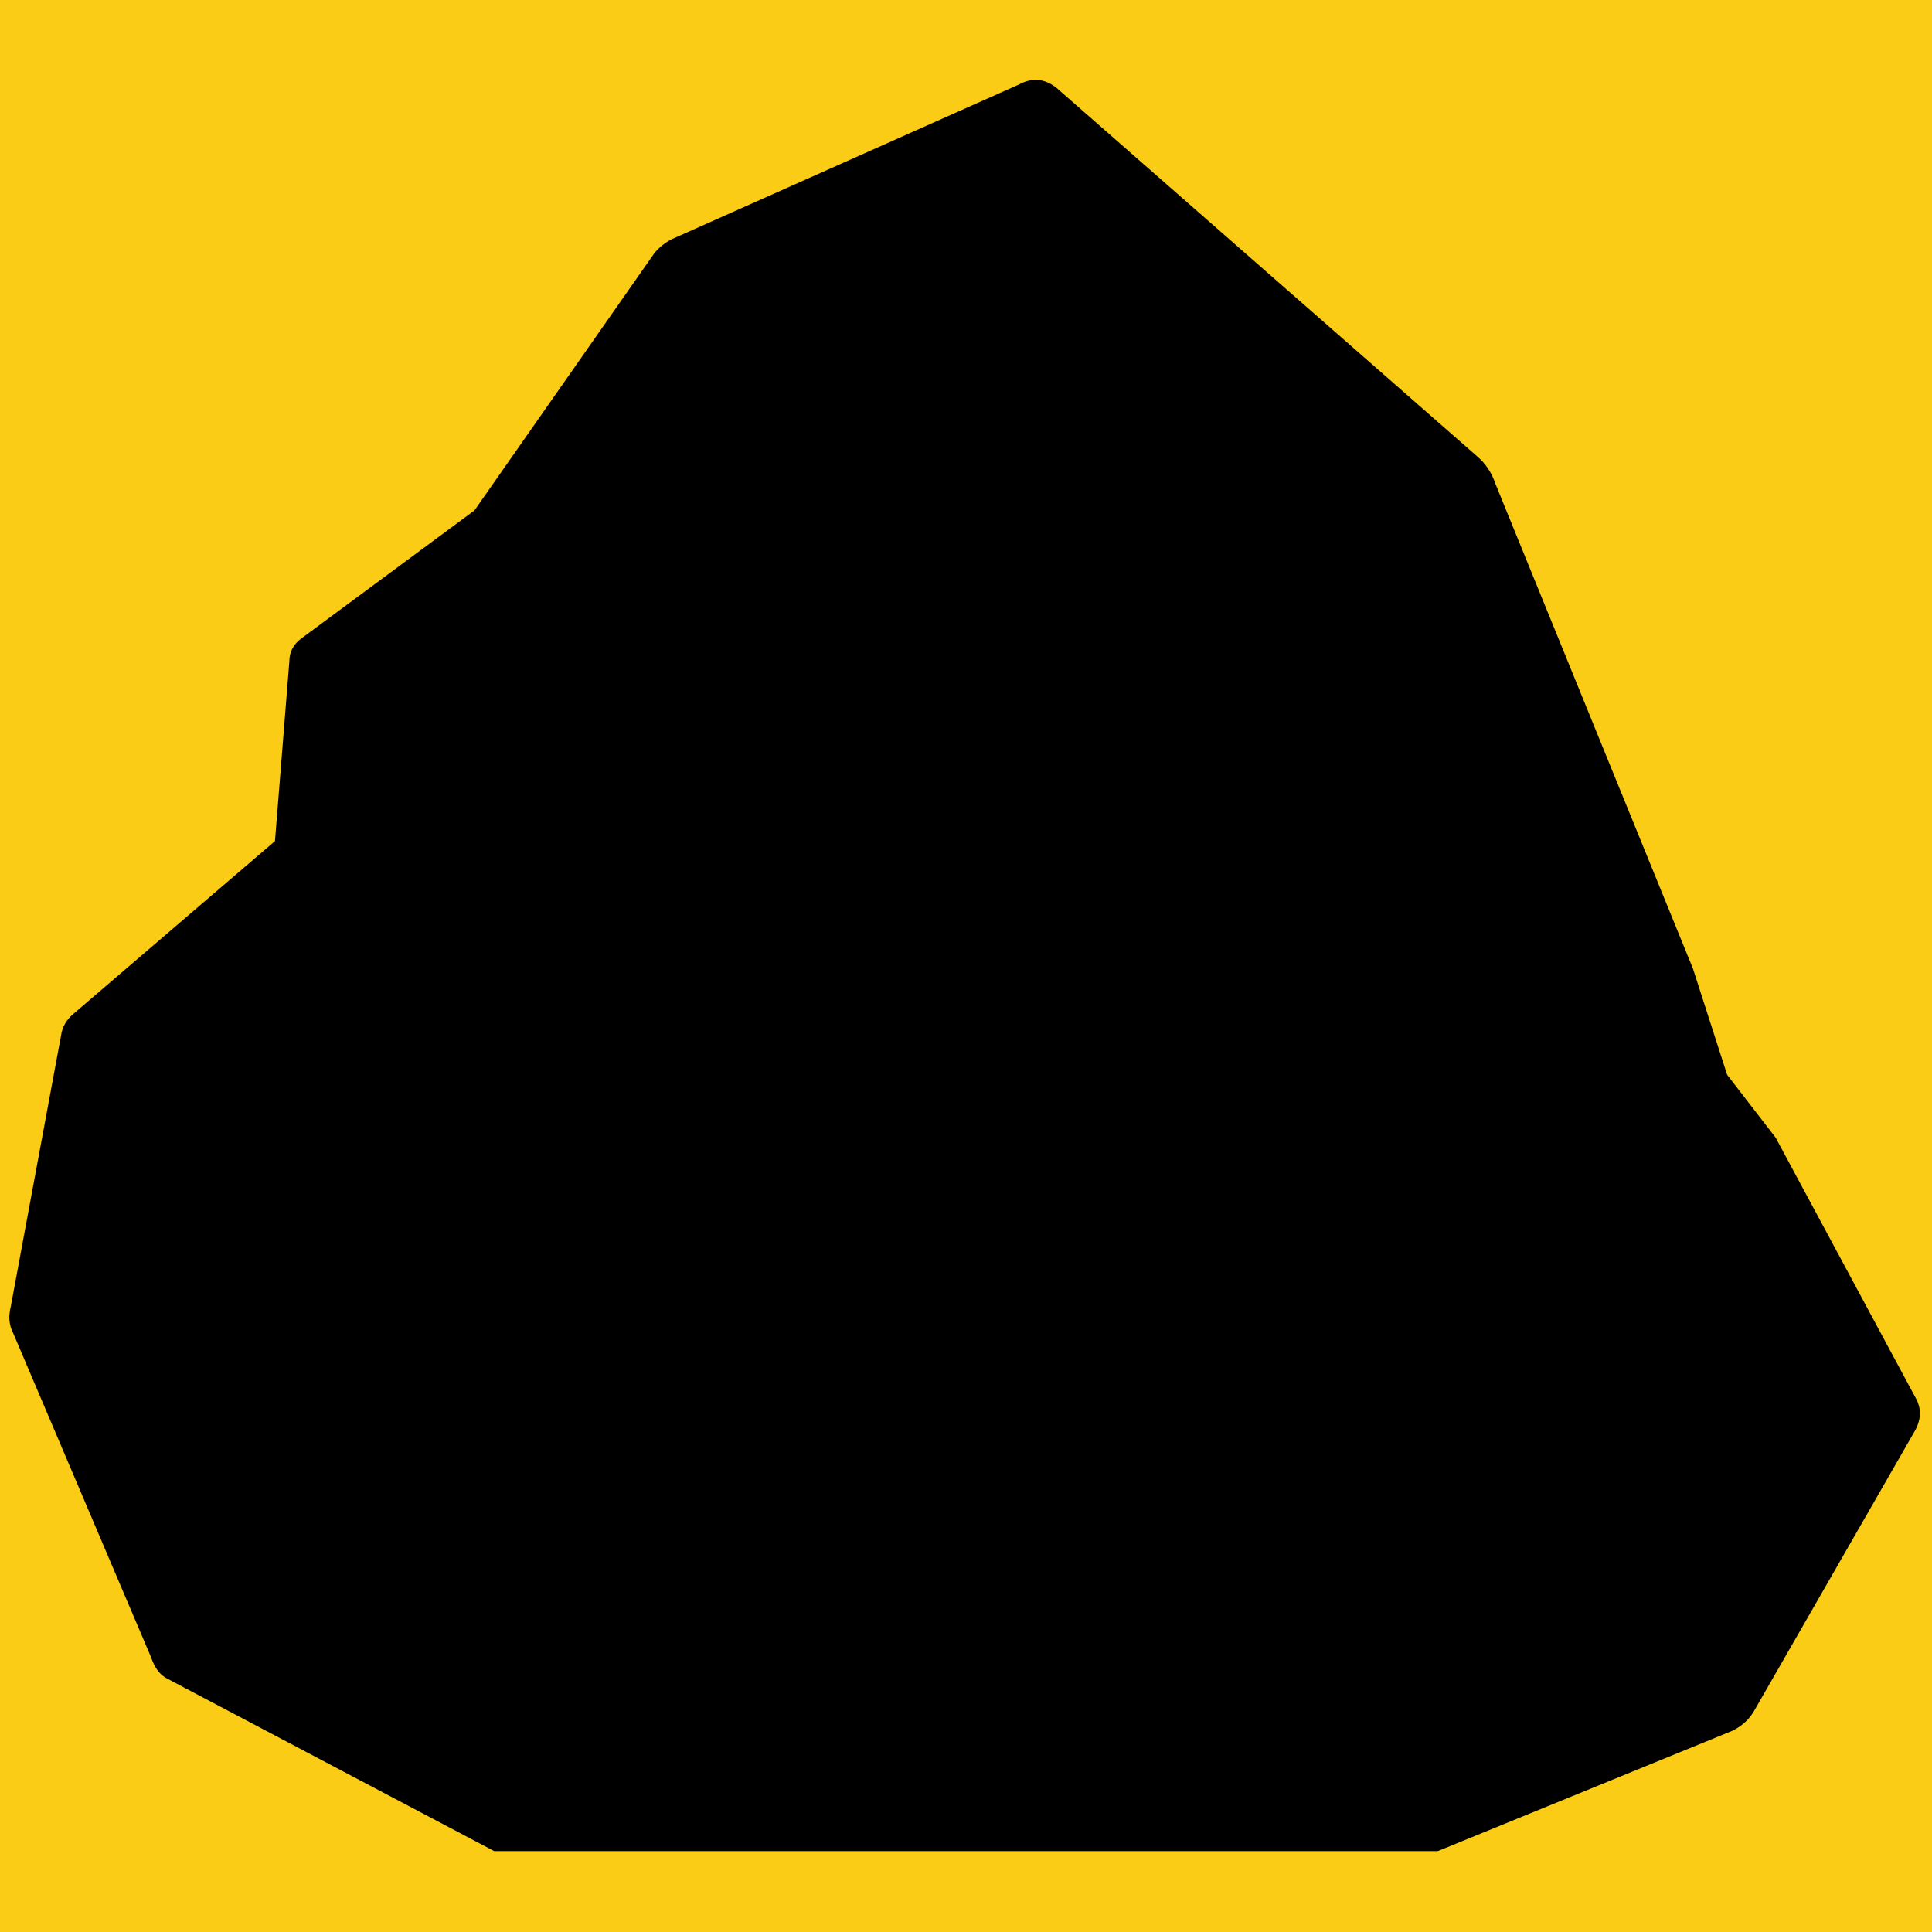
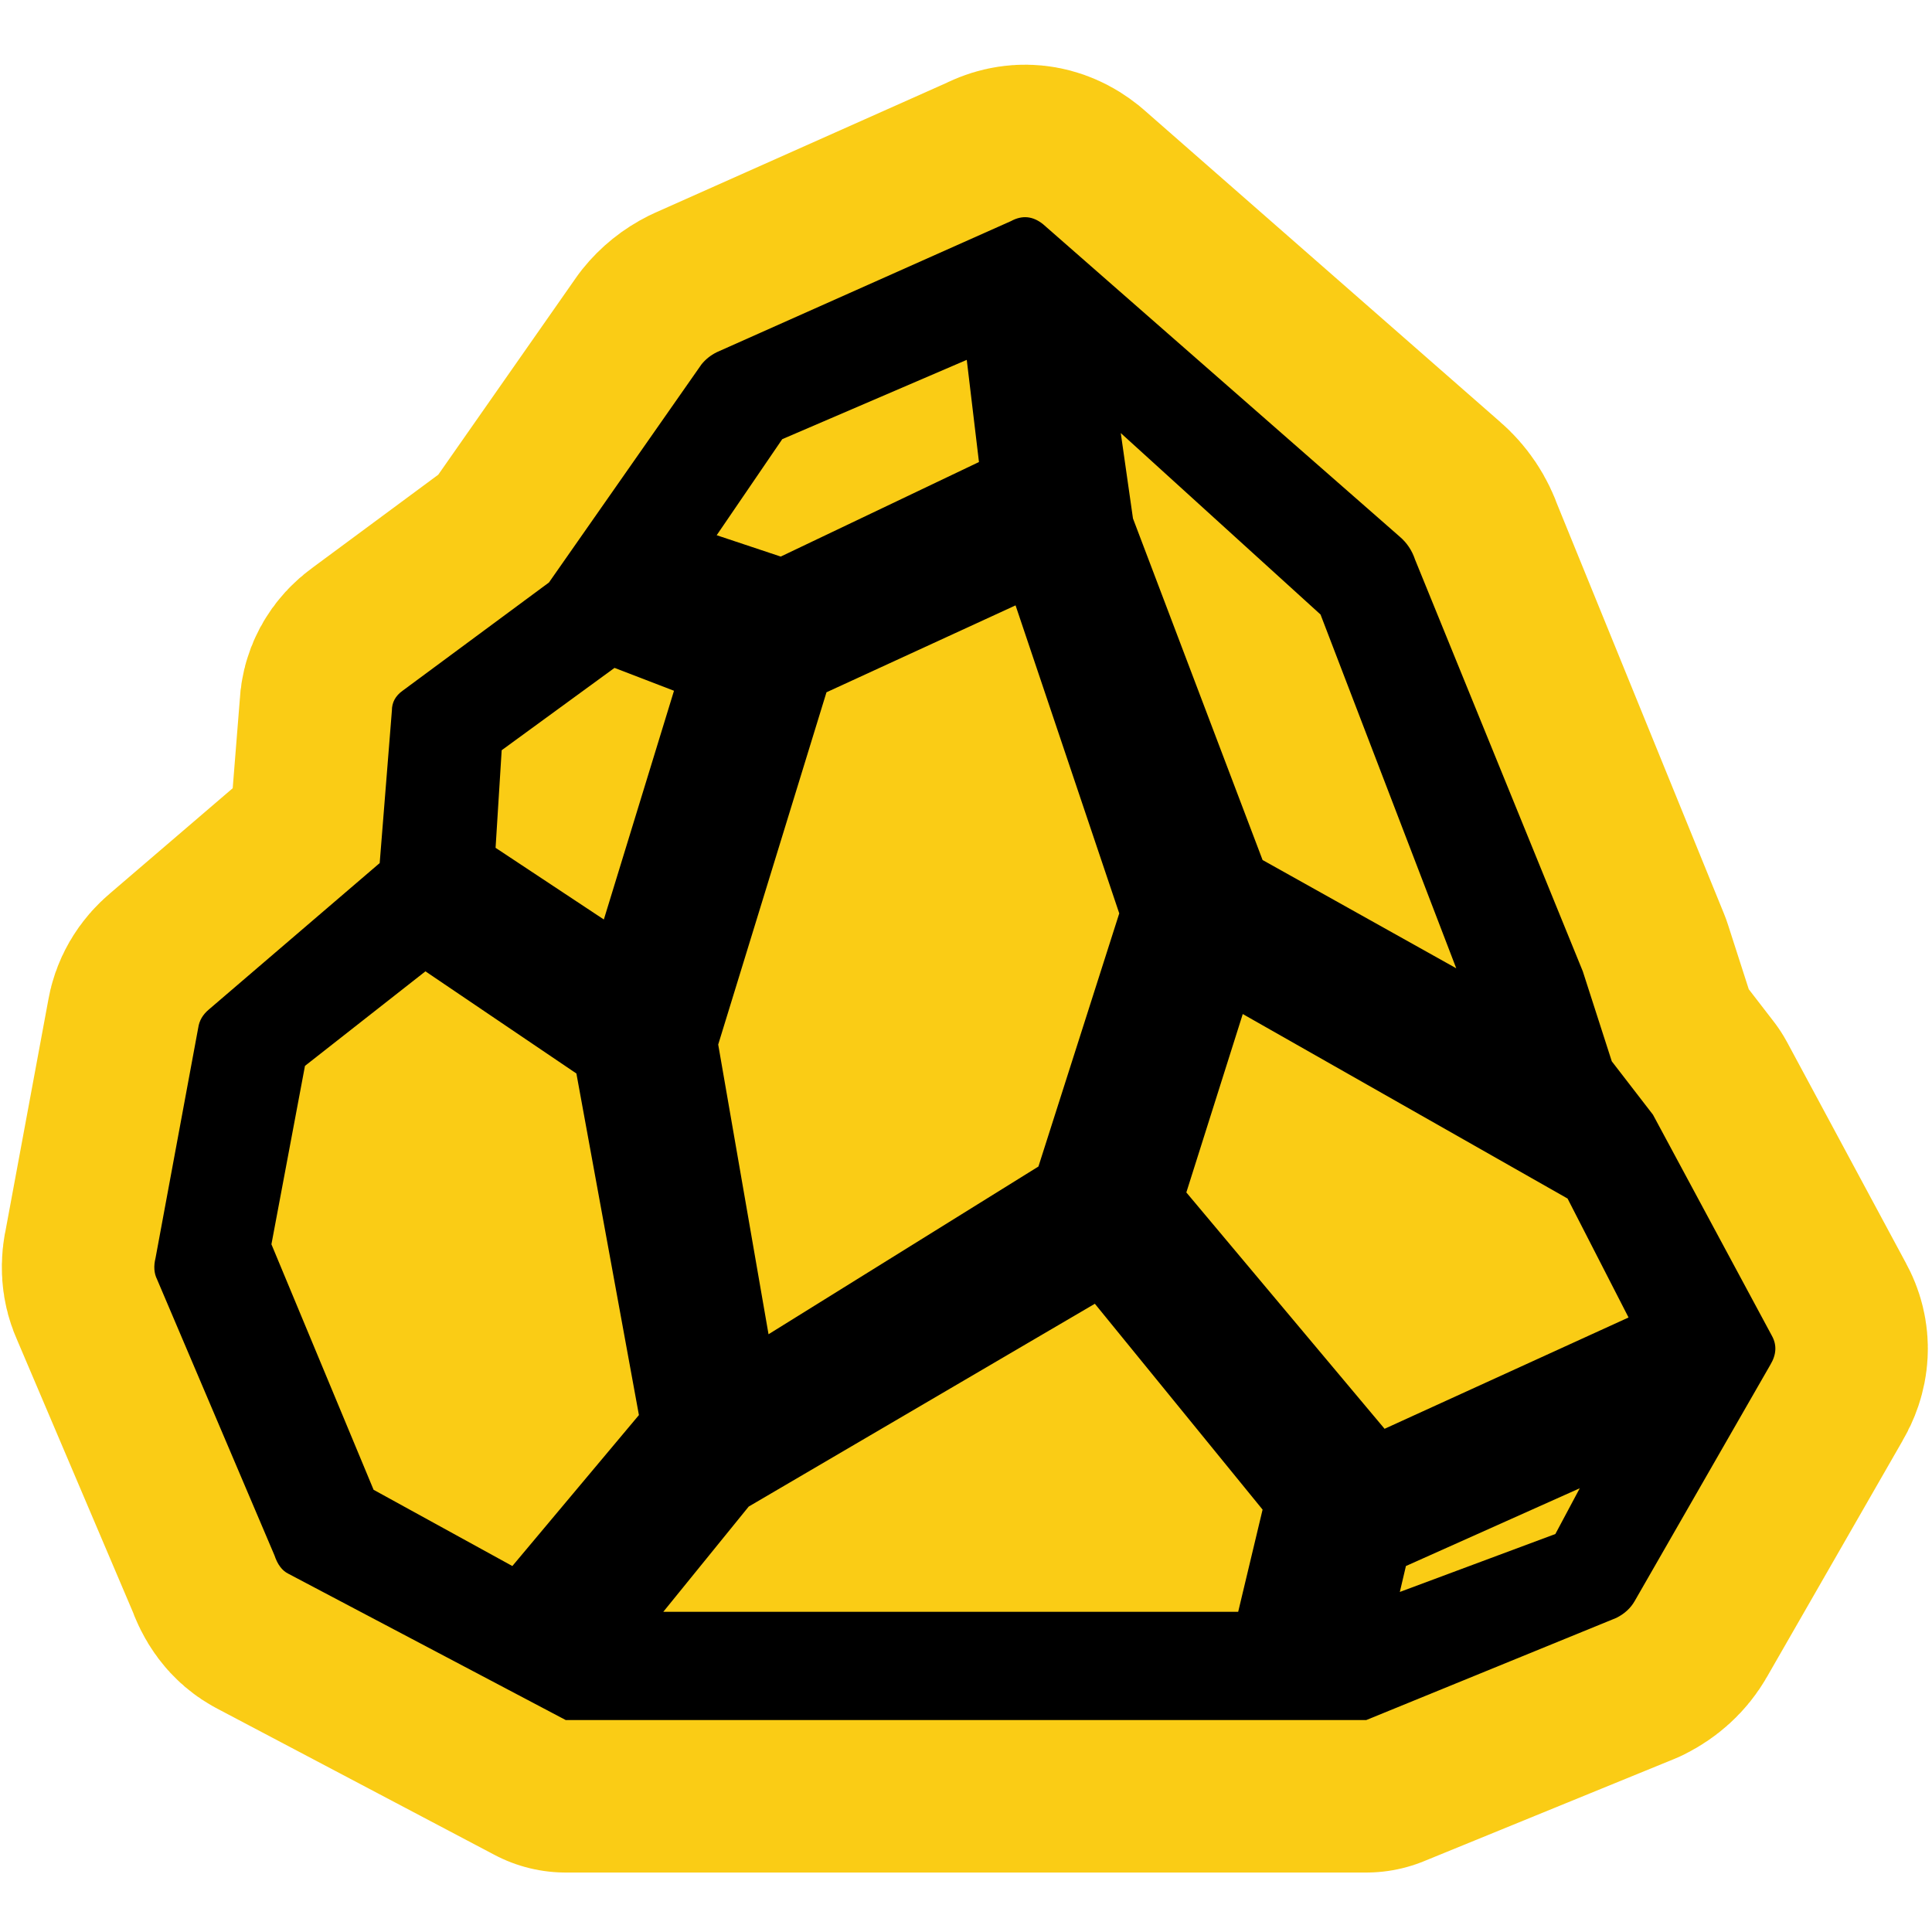
- <svg xmlns="http://www.w3.org/2000/svg" viewBox="90 85 1075 1075">
-   <rect x="-500" y="-500" width="2100" height="2100" fill="#facc15" />
-   <path fill="#000" d="M657 132 Q668 126 678 134 L912 339 Q919 345 922 354 L1032 624 1051 683 1078 718 1156 863 Q1161 872 1155 882 L1066 1037 Q1062 1044 1054 1048 L890 1115 365 1115 183 1019 Q177 1016 174 1007 L97 826 Q94 820 96 812 L124 661 Q125 654 131 649 L243 553 251 453 Q251 445 258 440 L354 369 454 226 Q458 221 464 218Z" />
+ <svg xmlns="http://www.w3.org/2000/svg" viewBox="-6 -13 1267 1267">
+   <path fill="#facc15" stroke="#facc15" stroke-width="200" stroke-linejoin="round" d="M657 132 Q668 126 678 134 L912 339 Q919 345 922 354 L1032 624 1051 683 1078 718 1156 863 Q1161 872 1155 882 L1066 1037 Q1062 1044 1054 1048 L890 1115 365 1115 183 1019 Q177 1016 174 1007 L97 826 Q94 820 96 812 L124 661 Q125 654 131 649 L243 553 251 453 Q251 445 258 440 L354 369 454 226 Q458 221 464 218Z" />
+   <path fill="#000" fill-rule="evenodd" d="M657 132 Q668 126 678 134 L912 339 Q919 345 922 354 L1032 624 1051 683 1078 718 1156 863 Q1161 872 1155 882 L1066 1037 Q1062 1044 1054 1048 L890 1115 365 1115 183 1019 Q177 1016 174 1007 L97 826 Q94 820 96 812 L124 661 Q125 654 131 649 L243 553 251 453 Q251 445 258 440 L354 369 454 226 Q458 221 464 218Z     M628 223 507 275 464 338 506 352 636 290Z     M729 271 737 327 822 551 949 622 860 390Z     M397 425 323 479 319 543 390 590 436 440Z     M536 441 465 672 498 862 675 752 728 586 660 384Z     M273 624 194 686 172 803 239 964 330 1014 413 915 372 691Z     M809 652 772 769 902 924 1062 851 1022 773Z     M485 975 429 1044 806 1044 822 977 712 842Z     M916 1014 912 1031 1014 993 1030 963Z" />
</svg>
